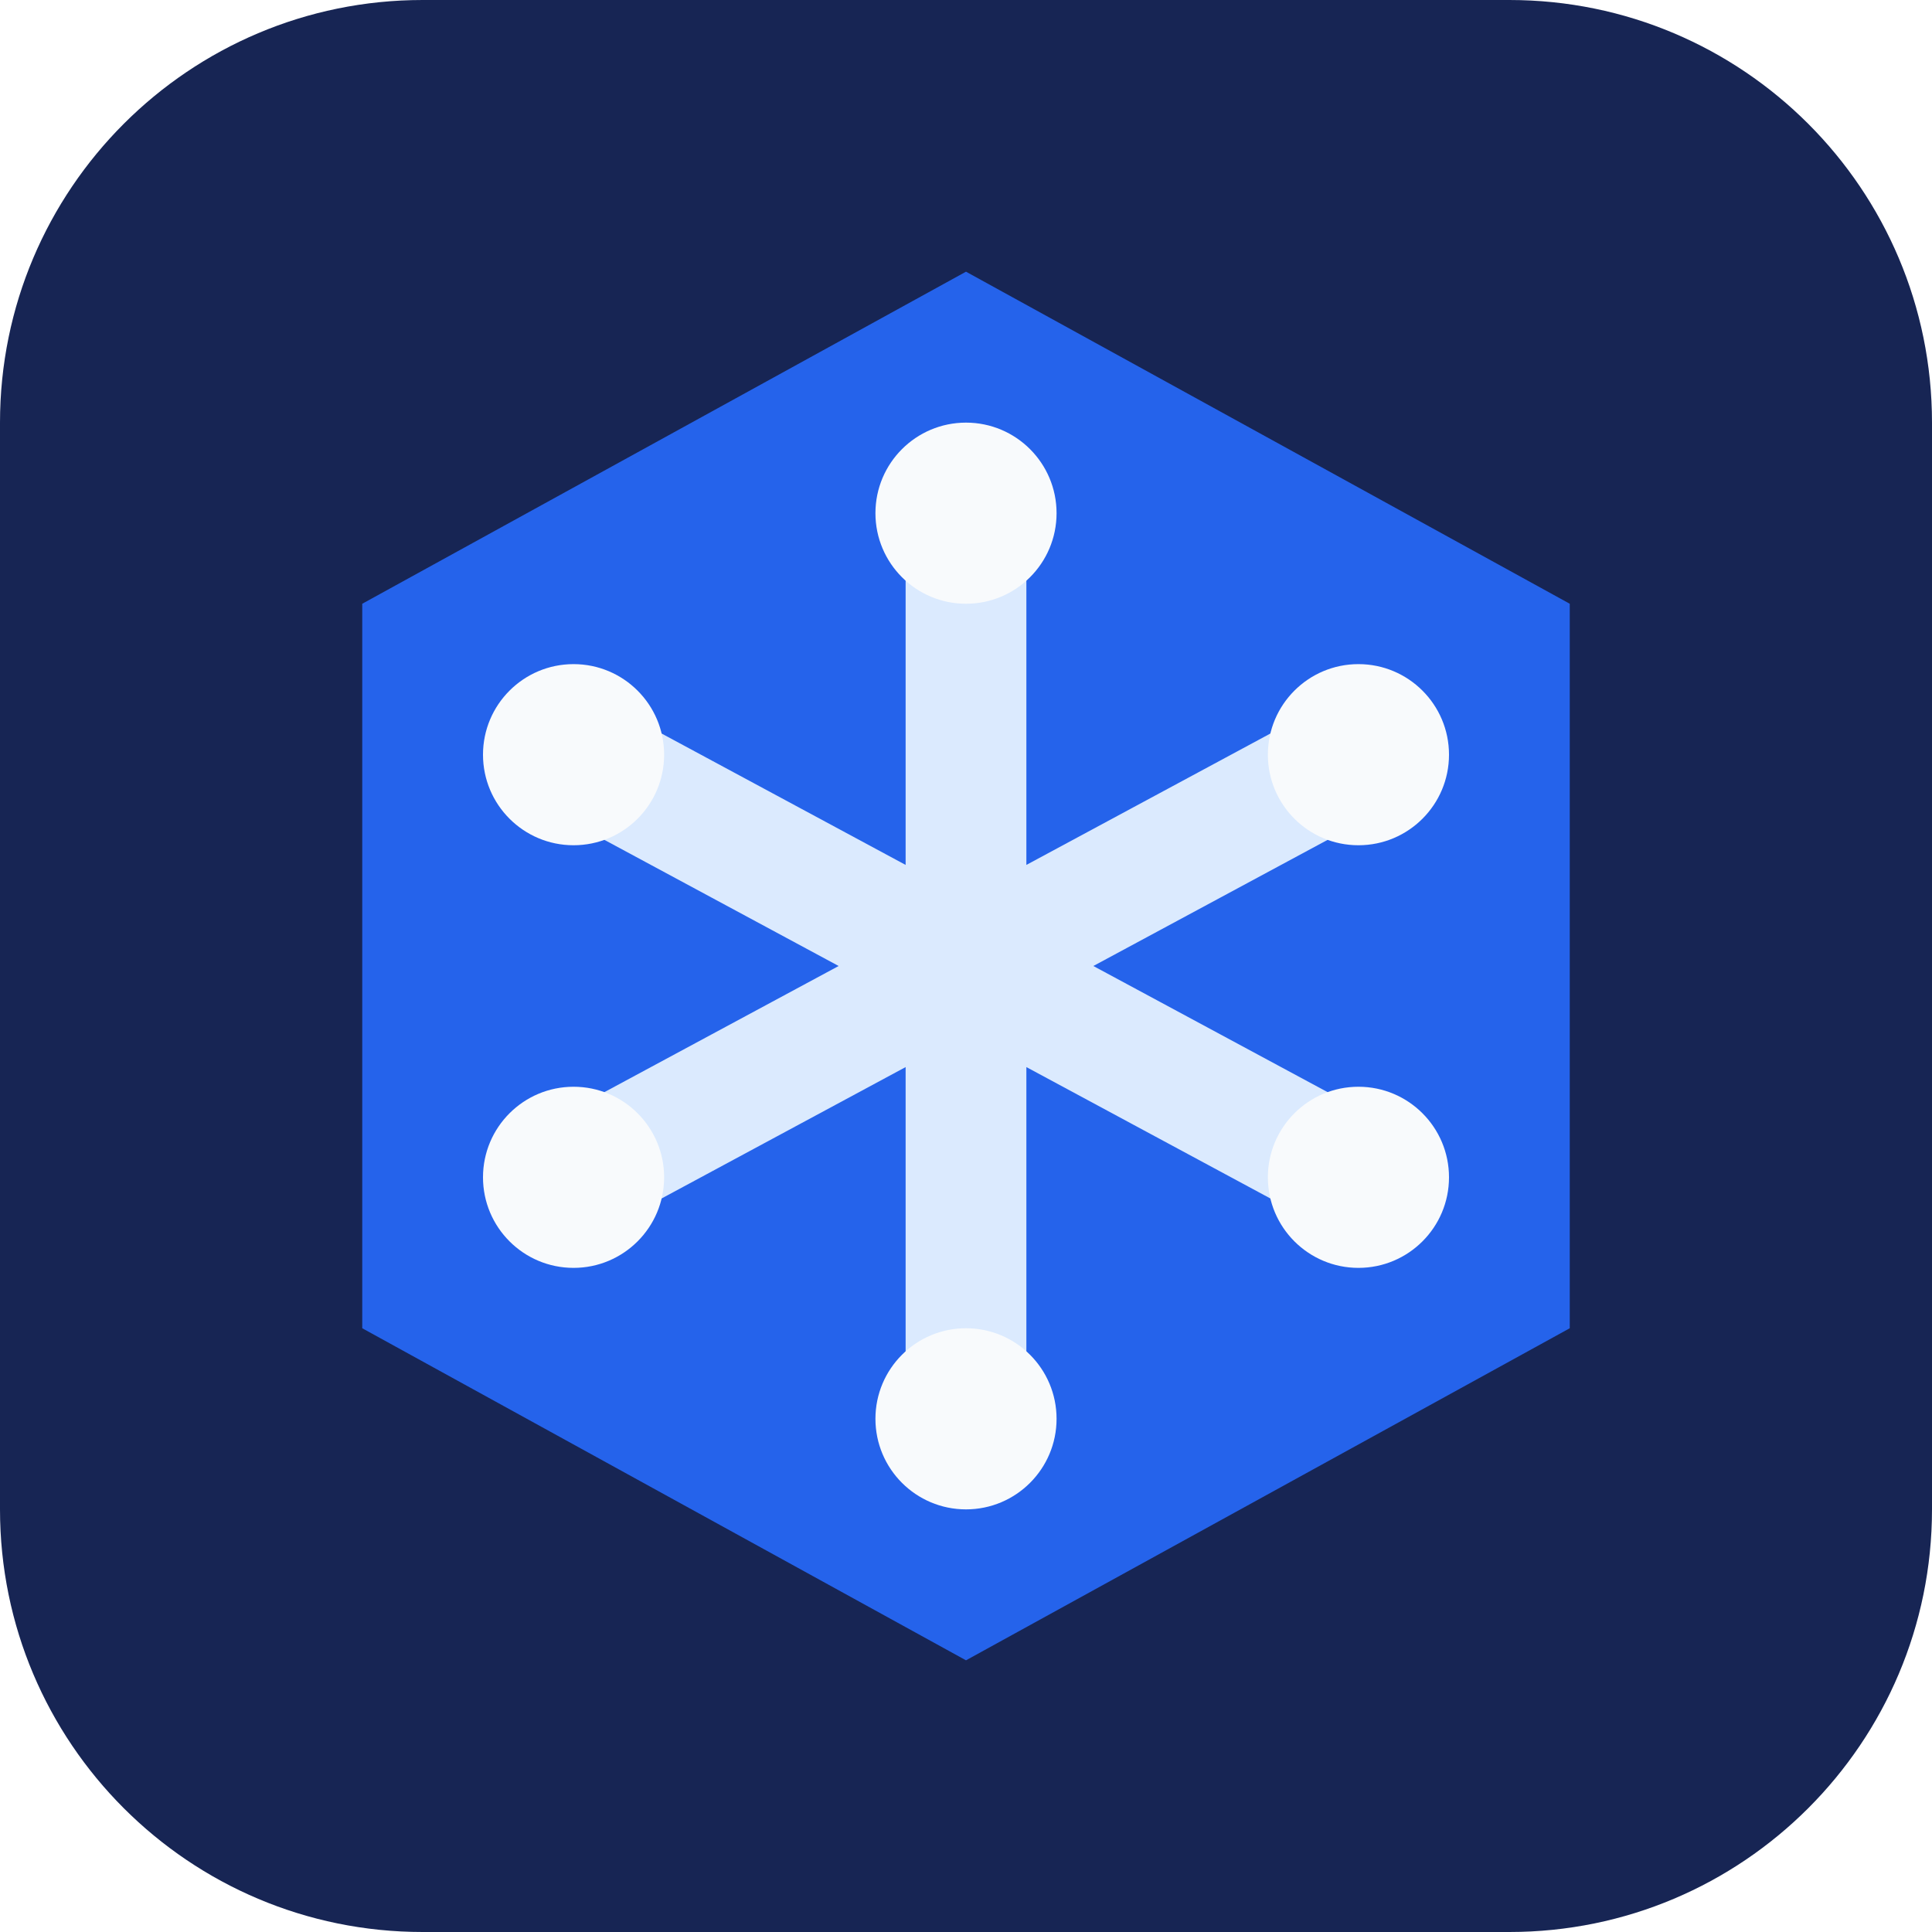
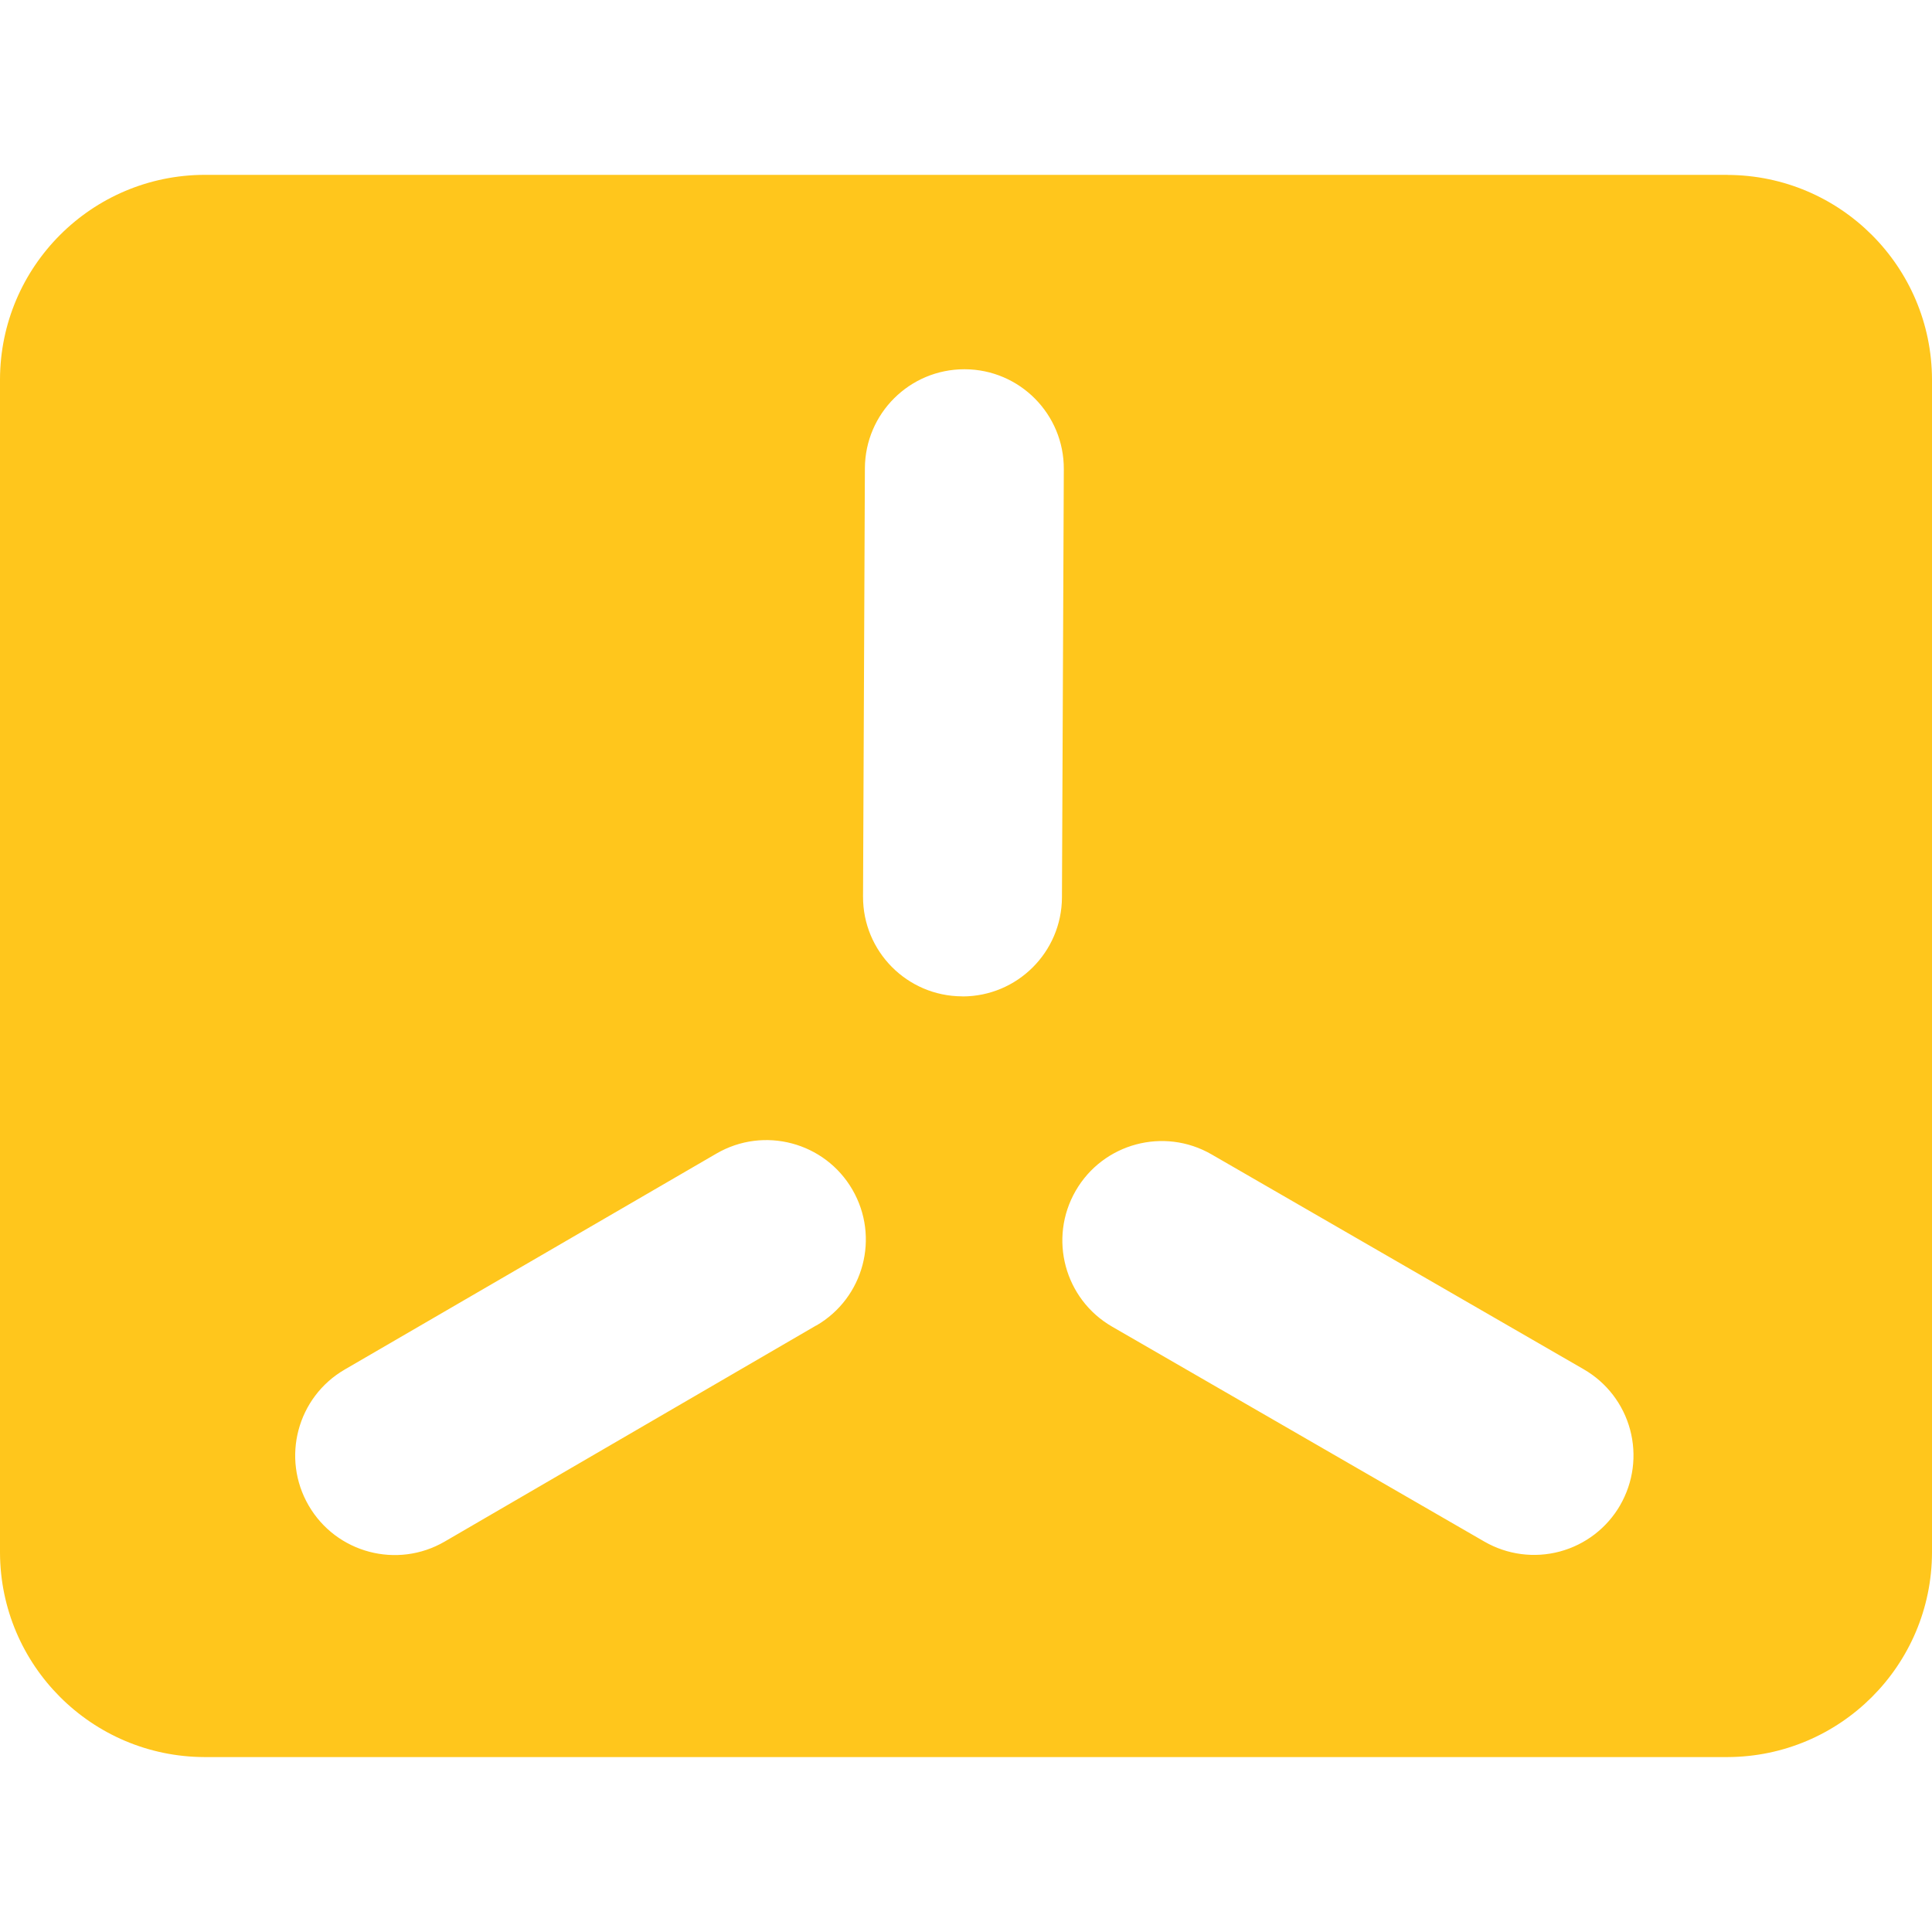
- <svg xmlns="http://www.w3.org/2000/svg" viewBox="0 0 64 64" role="img" aria-label="K3s">
-   <rect width="64" height="64" rx="14" fill="#172554" />
-   <path d="M32 9l20 11v24L32 55 12 44V20z" fill="#2563eb" />
-   <path d="M32 17v30M19 25l26 14M45 25L19 39" fill="none" stroke="#dbeafe" stroke-width="4" stroke-linecap="round" />
-   <circle cx="32" cy="17" r="3" fill="#f8fafc" />
-   <circle cx="19" cy="25" r="3" fill="#f8fafc" />
-   <circle cx="45" cy="25" r="3" fill="#f8fafc" />
-   <circle cx="19" cy="39" r="3" fill="#f8fafc" />
-   <circle cx="45" cy="39" r="3" fill="#f8fafc" />
-   <circle cx="32" cy="47" r="3" fill="#f8fafc" />
+ <svg xmlns="http://www.w3.org/2000/svg" fill="#FFC61C" role="img" viewBox="0 0 24 24">
+   <path d="M21.46 2.172H2.54A2.548 2.548 0 0 0 0 4.712v14.575a2.548 2.548 0 0 0 2.54 2.54h18.92a2.548 2.548 0 0 0 2.54-2.54V4.713a2.548 2.548 0 0 0-2.54-2.54ZM10.14 16.465 5.524 19.15a1.235 1.235 0 1 1-1.242-2.137L8.9 14.33a1.235 1.235 0 1 1 1.241 2.136zm1.817-4.088h-.006a1.235 1.235 0 0 1-1.23-1.24l.023-5.32a1.236 1.236 0 0 1 1.236-1.23h.005a1.235 1.235 0 0 1 1.23 1.241l-.023 5.32a1.236 1.236 0 0 1-1.235 1.23zm8.17 6.32a1.235 1.235 0 0 1-1.688.453l-4.624-2.67a1.235 1.235 0 1 1 1.235-2.14l4.624 2.67a1.235 1.235 0 0 1 .452 1.688z" />
</svg>
